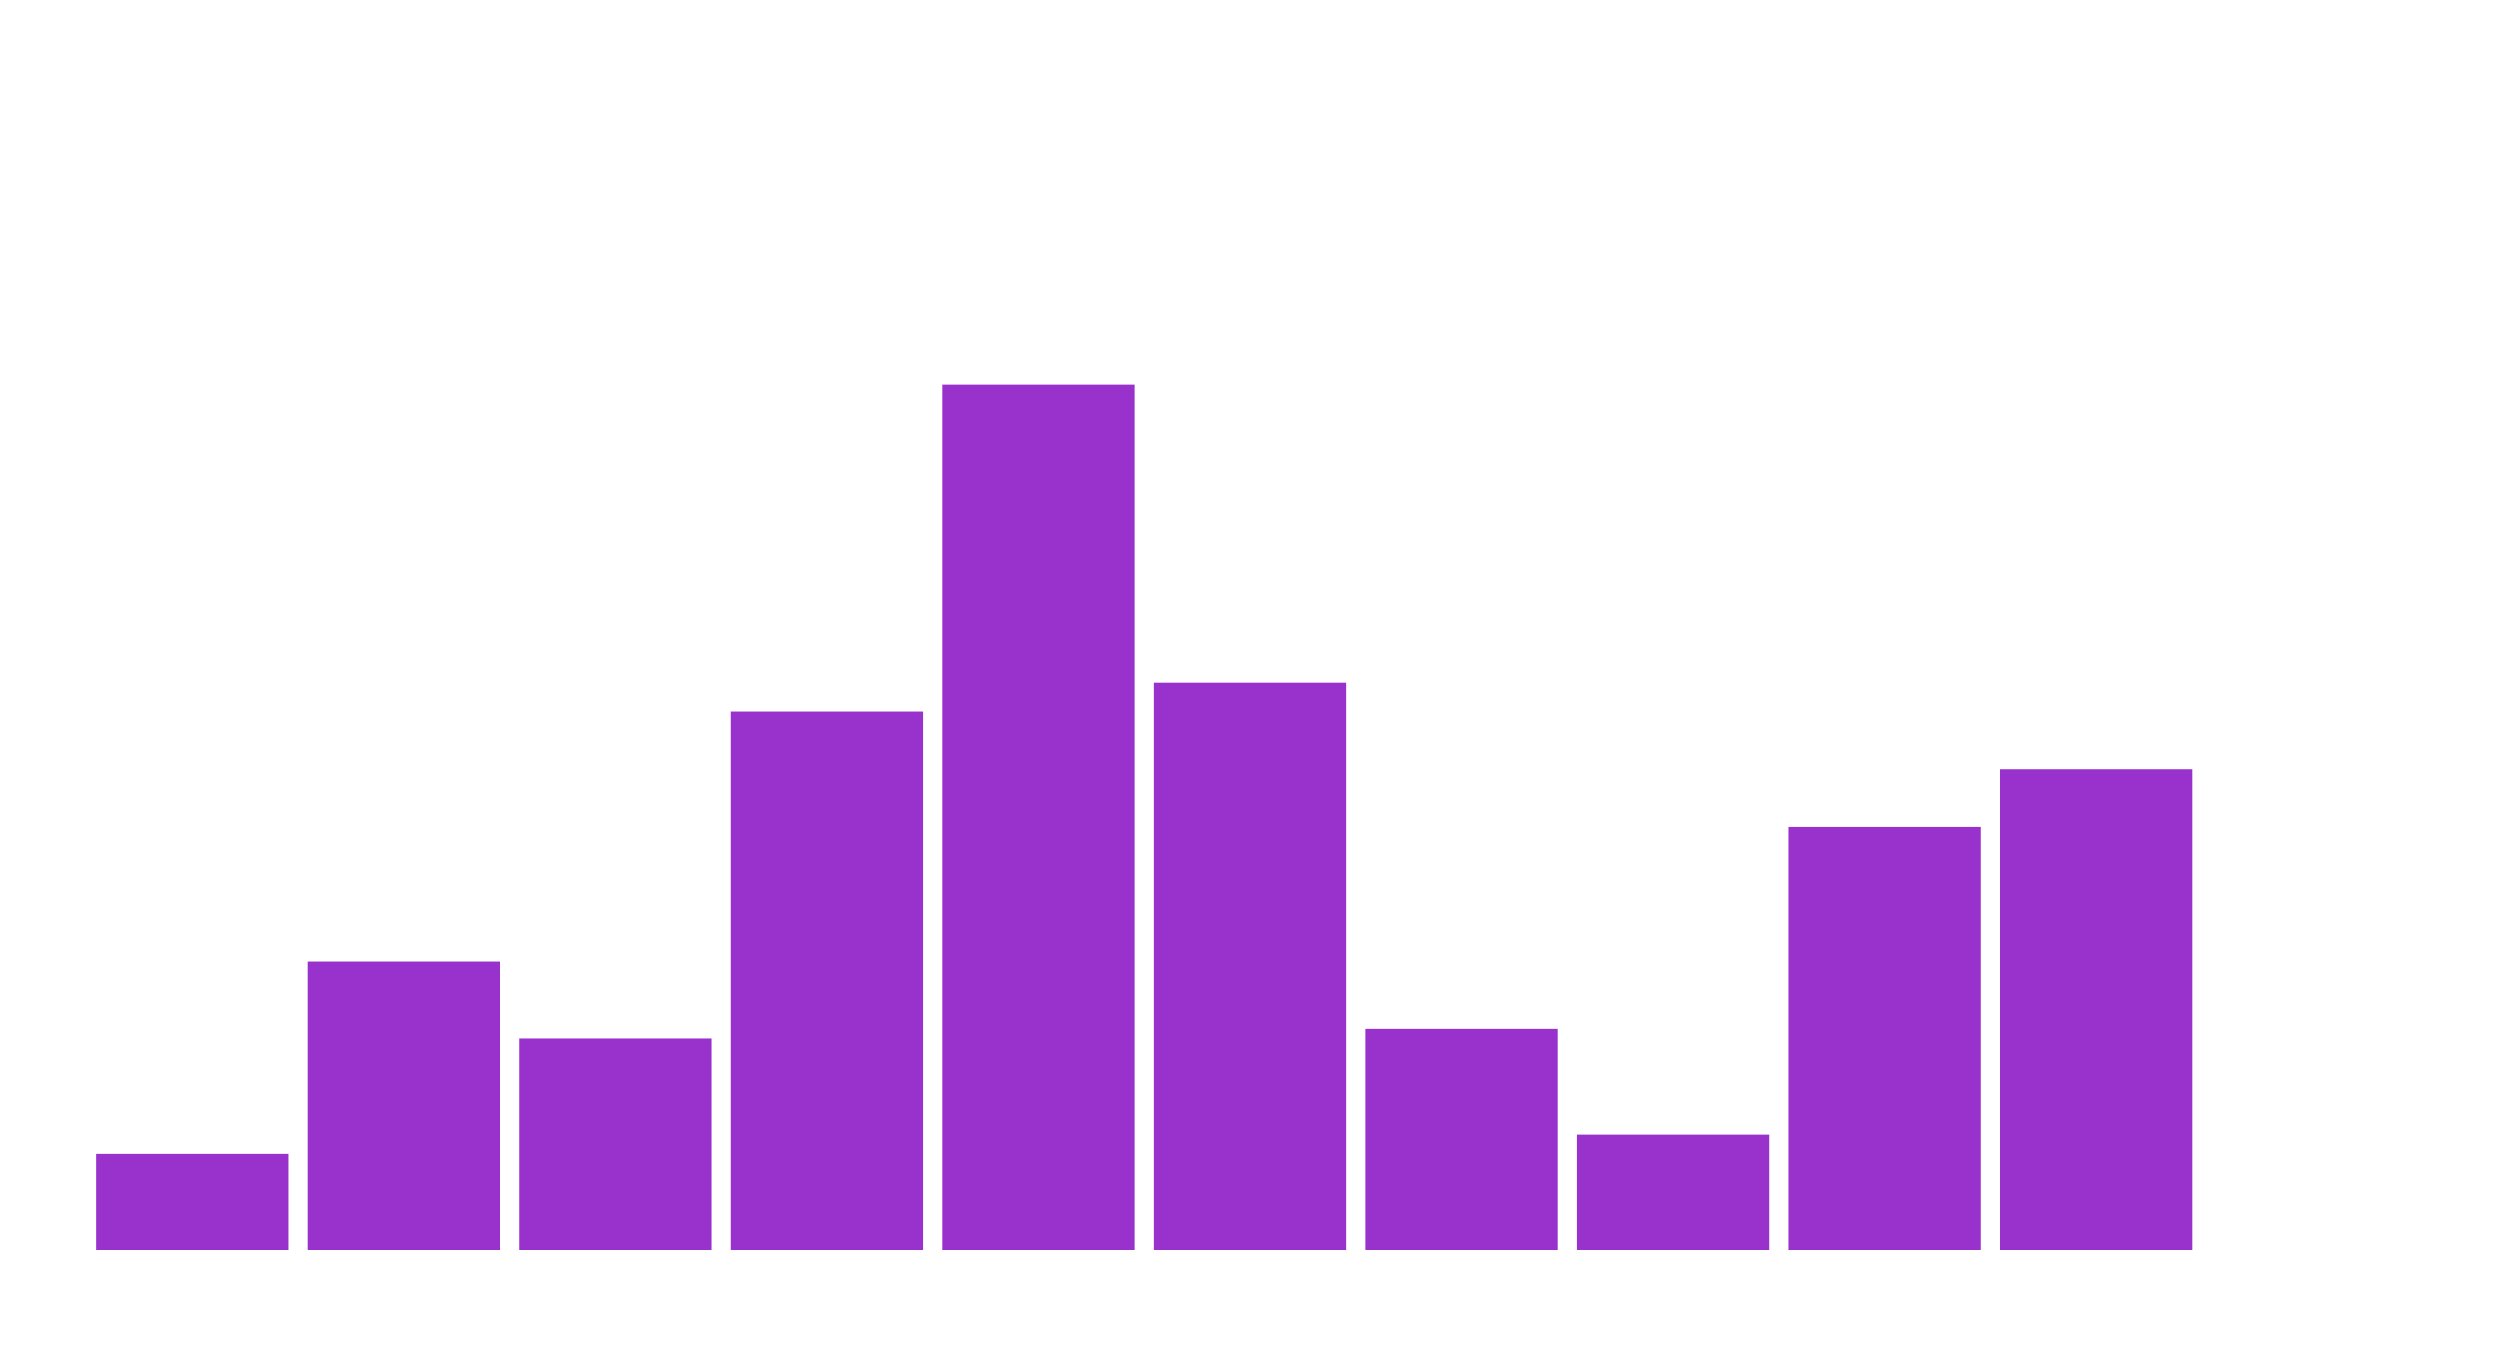
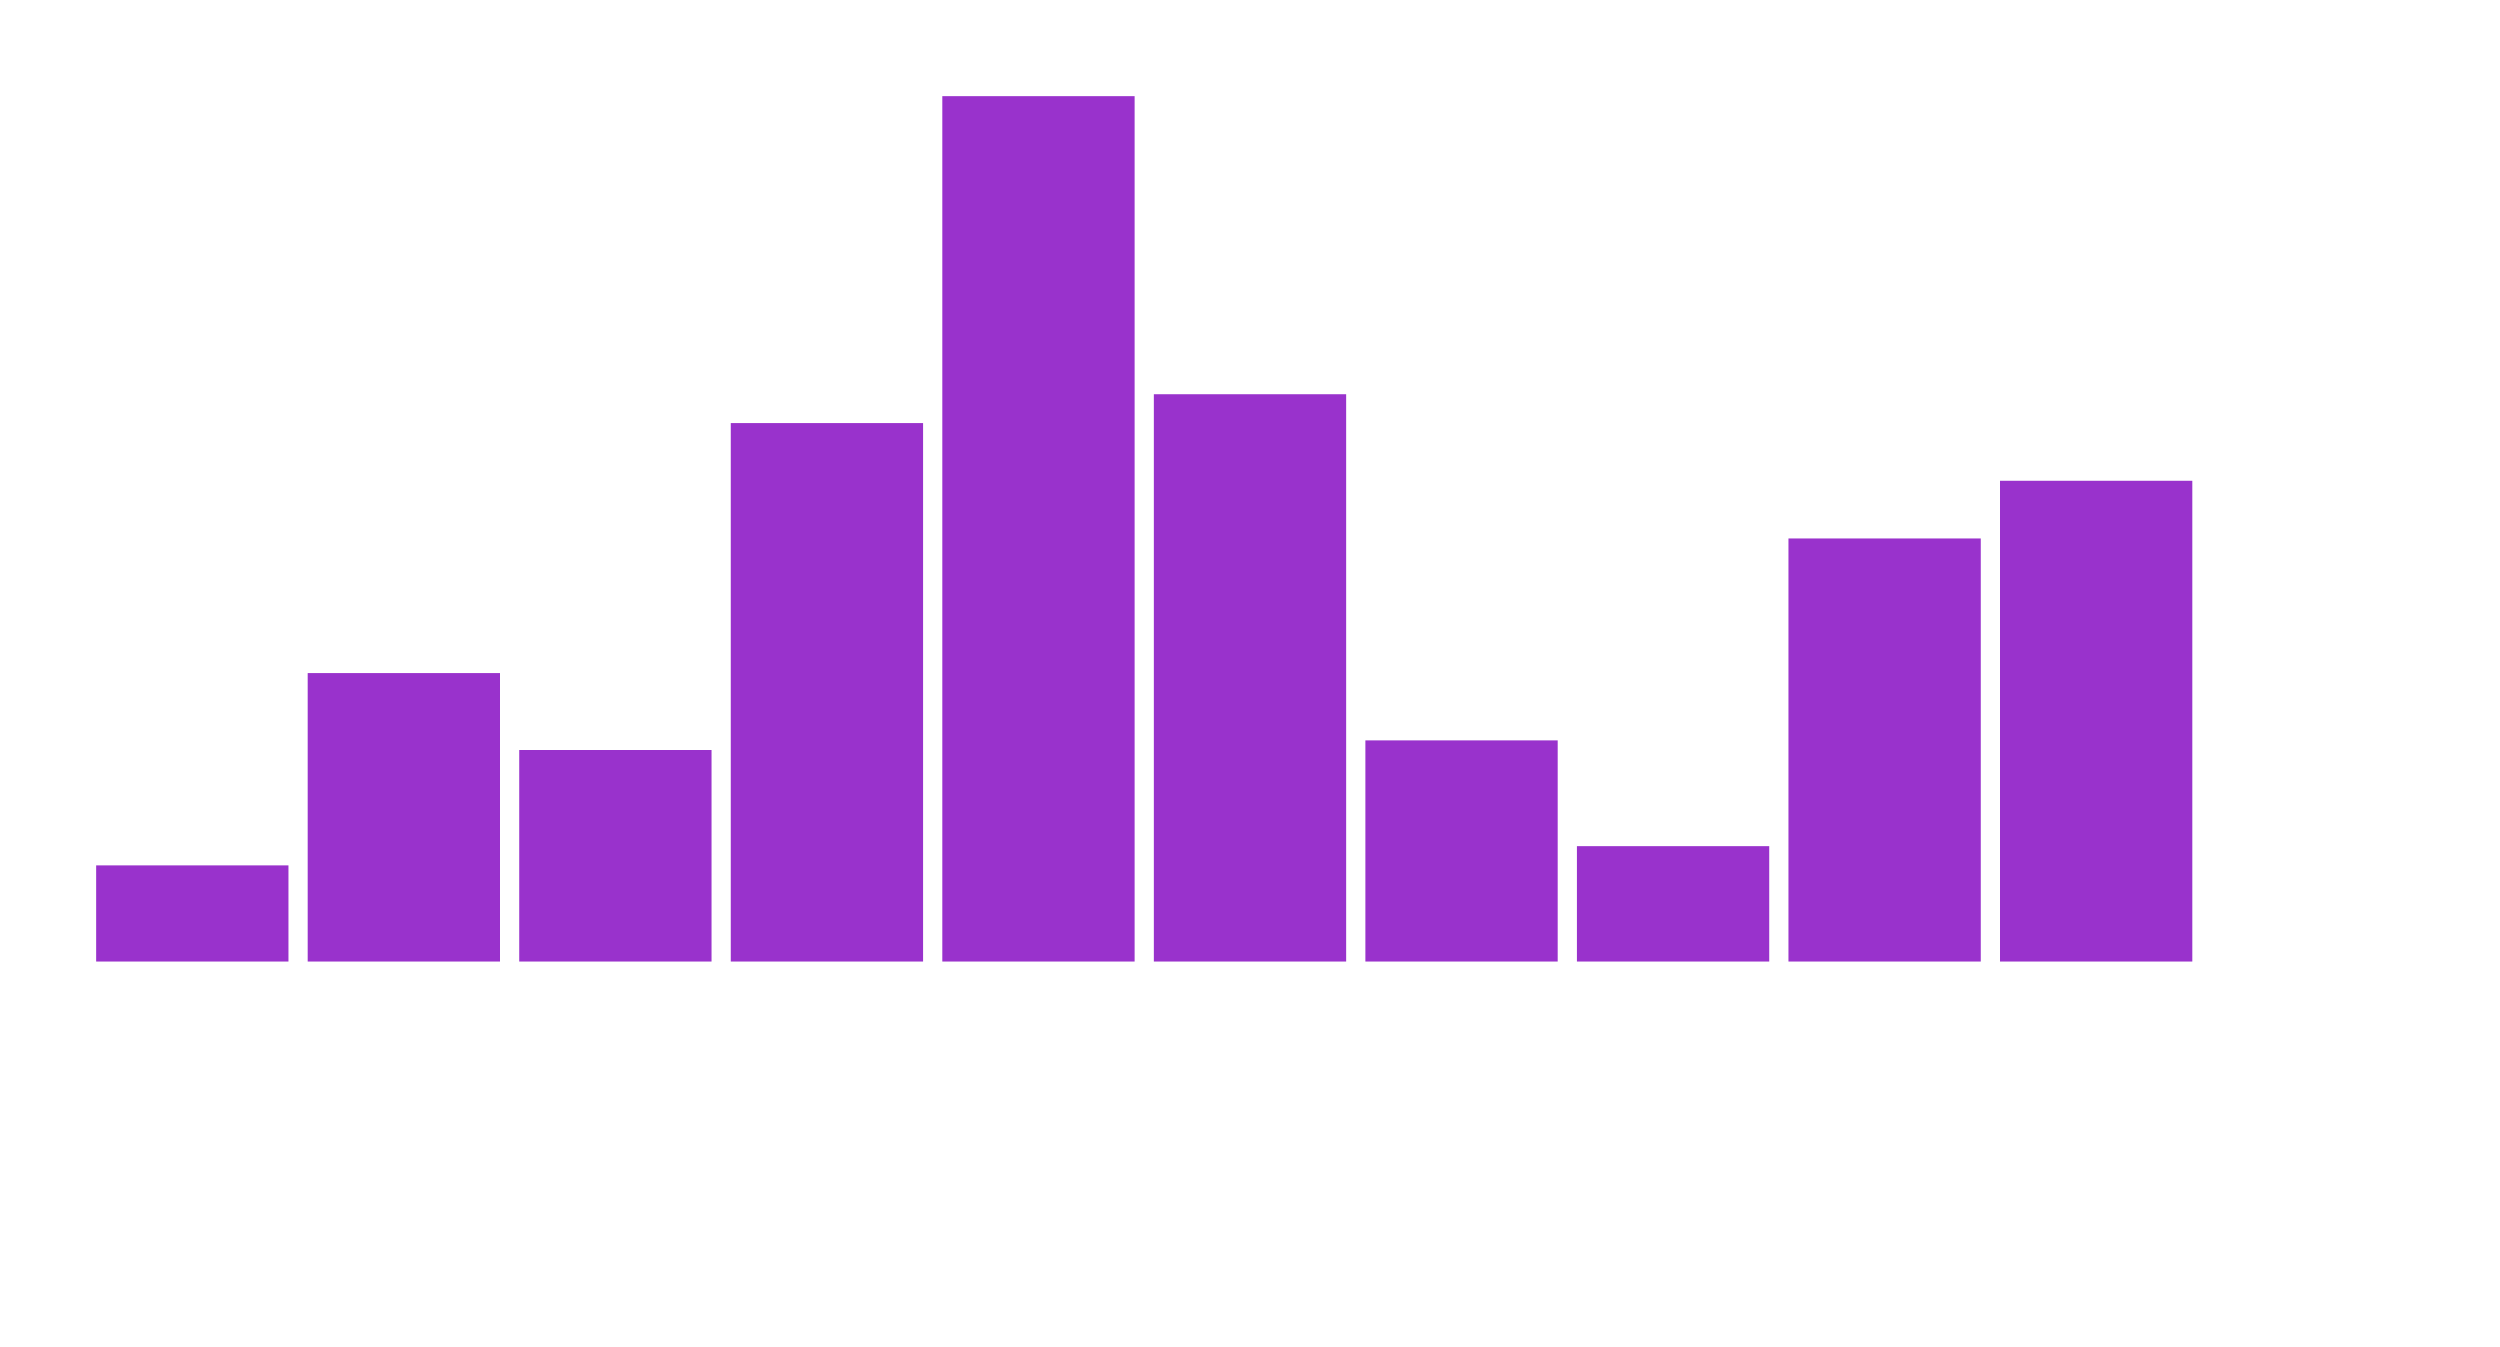
<svg xmlns="http://www.w3.org/2000/svg" version="1.2" width="260" height="140">
-   <g>
-     <rect x="0" y="0" width="20" height="10" stroke="none" fill="darkorchid" transform="translate(10.0 120.0)" />
-     <rect x="0" y="0" width="20" height="30" stroke="none" fill="darkorchid" transform="translate(32.0 100.0)" />
-     <rect x="0" y="0" width="20" height="22" stroke="none" fill="darkorchid" transform="translate(54.0 108.0)" />
-     <rect x="0" y="0" width="20" height="56" stroke="none" fill="darkorchid" transform="translate(76.0 74.0)" />
-     <rect x="0" y="0" width="20" height="90" stroke="none" fill="darkorchid" transform="translate(98.0 40.0)" />
-     <rect x="0" y="0" width="20" height="59" stroke="none" fill="darkorchid" transform="translate(120.0 71.0)" />
-     <rect x="0" y="0" width="20" height="23" stroke="none" fill="darkorchid" transform="translate(142.0 107.0)" />
-     <rect x="0" y="0" width="20" height="12" stroke="none" fill="darkorchid" transform="translate(164.0 118.0)" />
-     <rect x="0" y="0" width="20" height="44" stroke="none" fill="darkorchid" transform="translate(186.0 86.0)" />
-     <rect x="0" y="0" width="20" height="50" stroke="none" fill="darkorchid" transform="translate(208.0 80.0)" />
+   <g transform="translate(10.0 100.0)">
+     <rect x="0" y="0" width="20" height="10" stroke="none" fill="darkorchid" transform="translate(0.0 -10.0)" />
+     <rect x="0" y="0" width="20" height="30" stroke="none" fill="darkorchid" transform="translate(22.0 -30.0)" />
+     <rect x="0" y="0" width="20" height="22" stroke="none" fill="darkorchid" transform="translate(44.0 -22.0)" />
+     <rect x="0" y="0" width="20" height="56" stroke="none" fill="darkorchid" transform="translate(66.0 -56.0)" />
+     <rect x="0" y="0" width="20" height="90" stroke="none" fill="darkorchid" transform="translate(88.0 -90.0)" />
+     <rect x="0" y="0" width="20" height="59" stroke="none" fill="darkorchid" transform="translate(110.0 -59.0)" />
+     <rect x="0" y="0" width="20" height="23" stroke="none" fill="darkorchid" transform="translate(132.0 -23.0)" />
+     <rect x="0" y="0" width="20" height="12" stroke="none" fill="darkorchid" transform="translate(154.0 -12.0)" />
+     <rect x="0" y="0" width="20" height="44" stroke="none" fill="darkorchid" transform="translate(176.0 -44.0)" />
+     <rect x="0" y="0" width="20" height="50" stroke="none" fill="darkorchid" transform="translate(198.0 -50.0)" />
  </g>
</svg>
